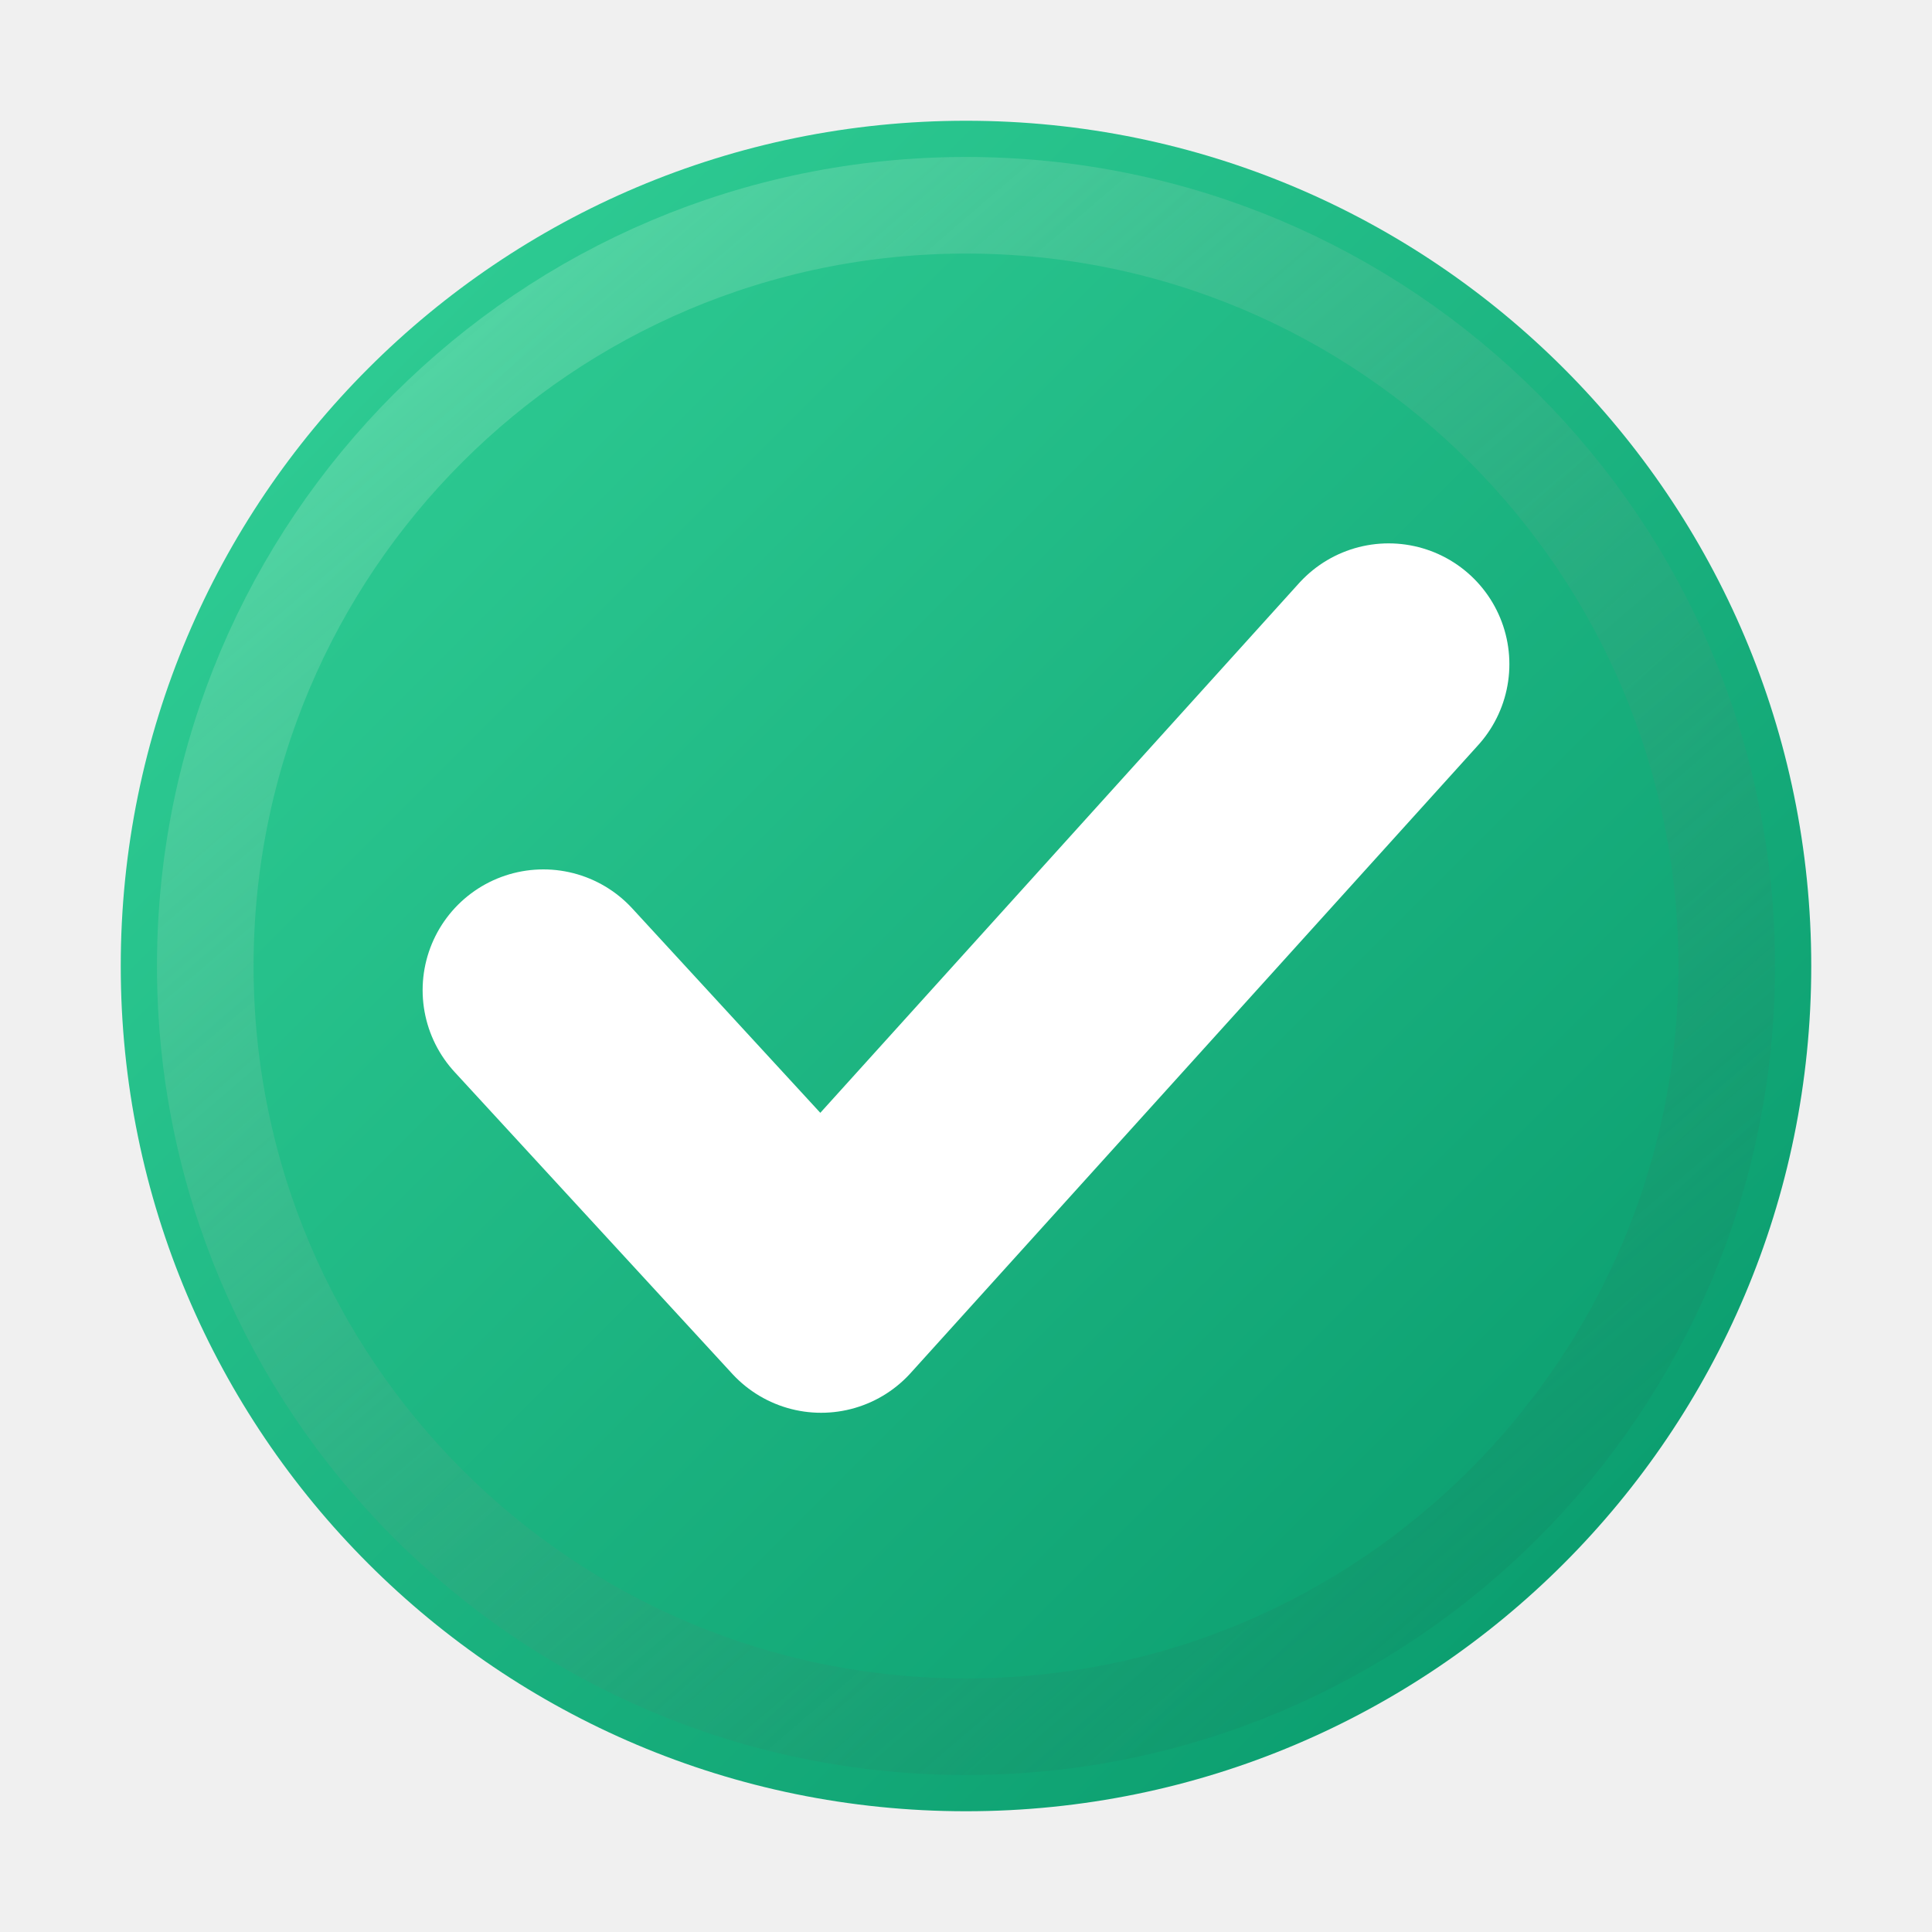
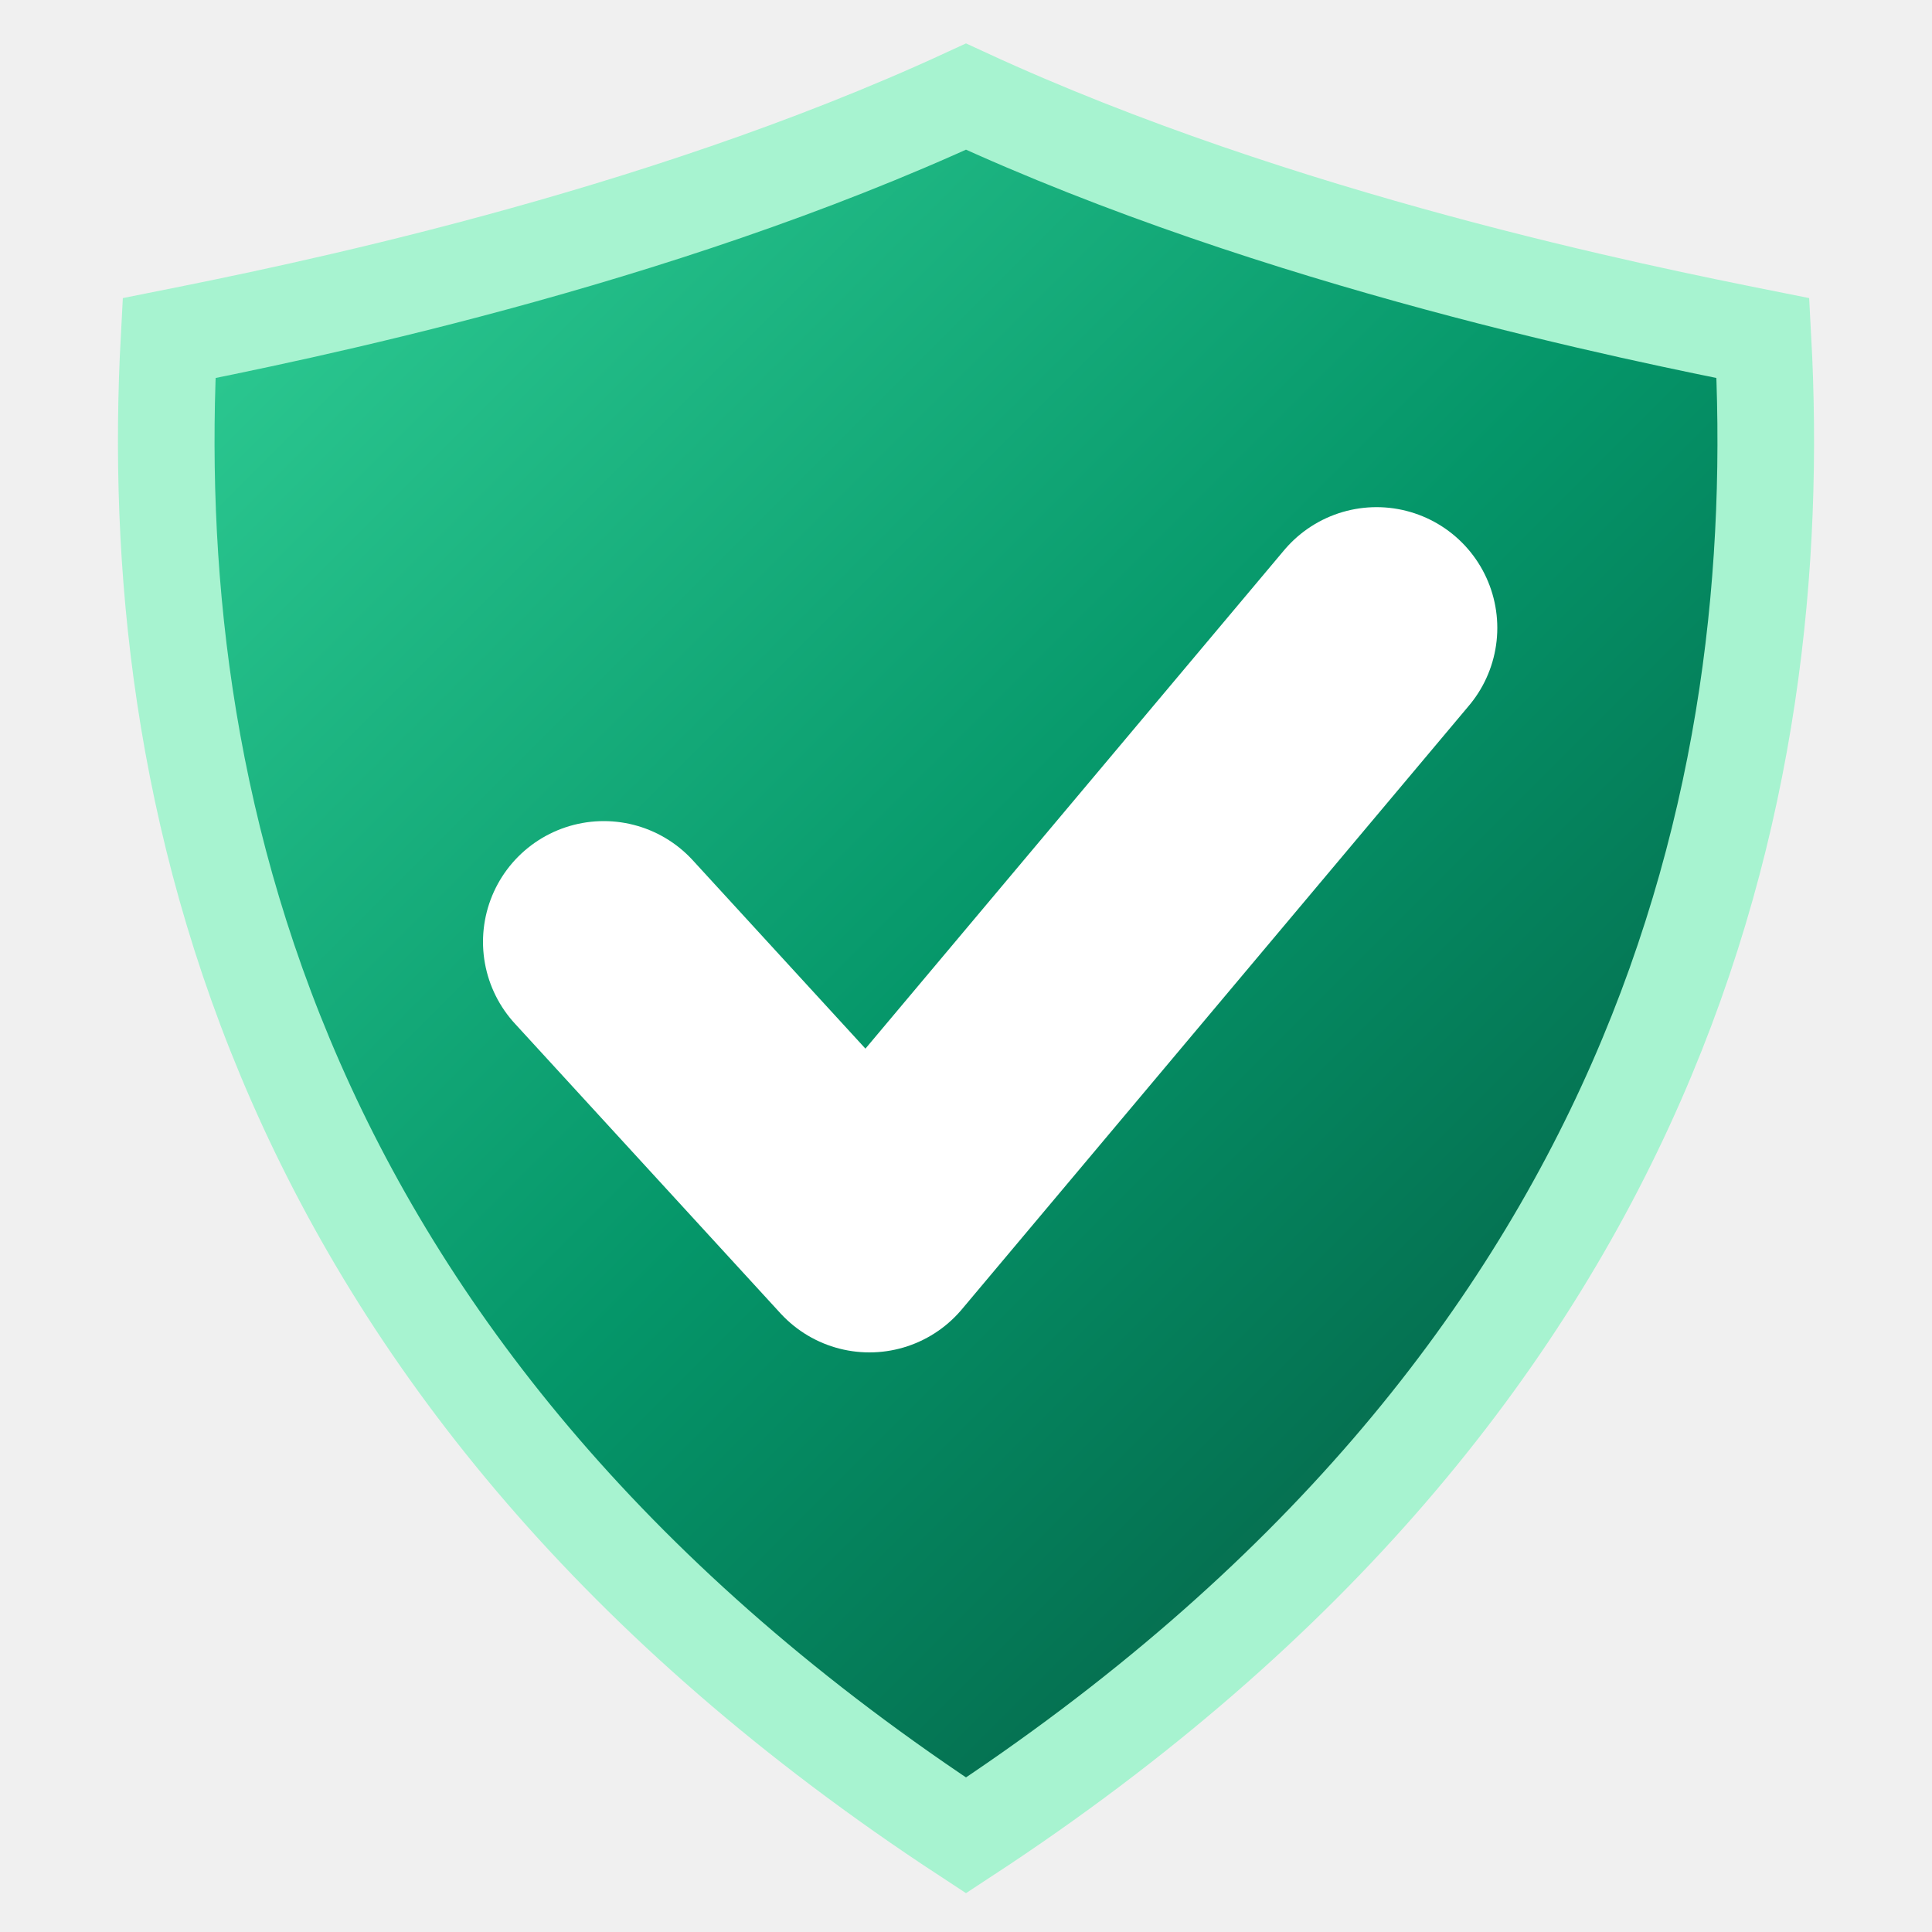
<svg xmlns="http://www.w3.org/2000/svg" width="16" height="16" viewBox="0 0 16 16" fill="none">
  <defs>
-     <linearGradient id="valGrad" x1="1" y1="1" x2="15" y2="15" gradientUnits="userSpaceOnUse">
+     <linearGradient id="valShield" x1="1" y1="1" x2="15" y2="15" gradientUnits="userSpaceOnUse">
      <stop offset="0%" stop-color="#34d399" />
-       <stop offset="100%" stop-color="#059669" />
-     </linearGradient>
-     <linearGradient id="valRim" x1="2" y1="1" x2="14" y2="15" gradientUnits="userSpaceOnUse">
-       <stop offset="0%" stop-color="#6ee7b7" stop-opacity="0.8" />
-       <stop offset="100%" stop-color="#047857" stop-opacity="0.2" />
+       <stop offset="50%" stop-color="#059669" />
+       <stop offset="100%" stop-color="#064e3b" />
    </linearGradient>
  </defs>
-   <circle cx="8" cy="8" r="7" fill="url(#valGrad)" />
-   <circle cx="8" cy="8" r="6.3" stroke="url(#valRim)" stroke-width="0.8" />
-   <path d="M4.5 8.2L6.8 10.7L11.5 5.5" stroke="#ffffff" stroke-width="2" stroke-linecap="round" stroke-linejoin="round" />
+   <path d="M8.0 0.8C10.6 2.0 13.6 2.6 14.6 2.8C14.8 6.5 13.8 11.4 8.0 15.2C2.2 11.4 1.2 6.5 1.4 2.8C2.4 2.6 5.4 2.0 8.0 0.8Z" fill="url(#valShield)" stroke="#a7f3d0" stroke-width="0.8" />
+   <path d="M5.0 7.8L7.2 10.2L11.4 5.2" stroke="#ffffff" stroke-width="2.0" stroke-linecap="round" stroke-linejoin="round" />
</svg>
